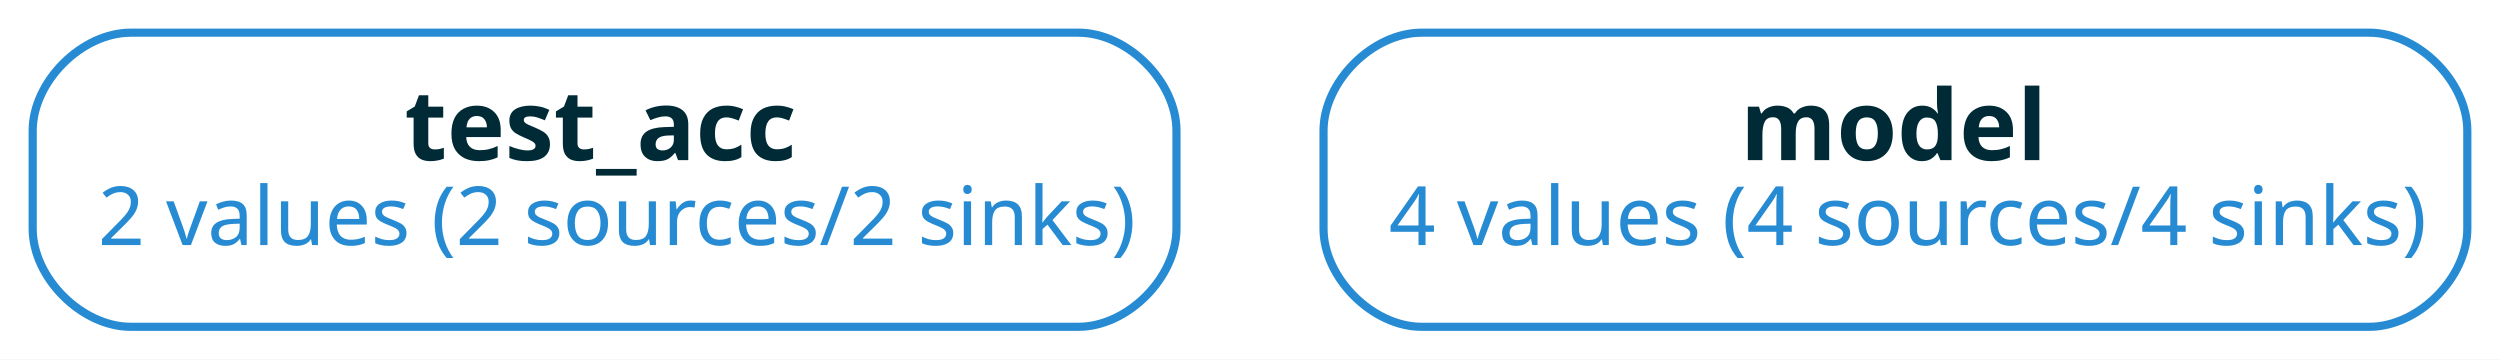
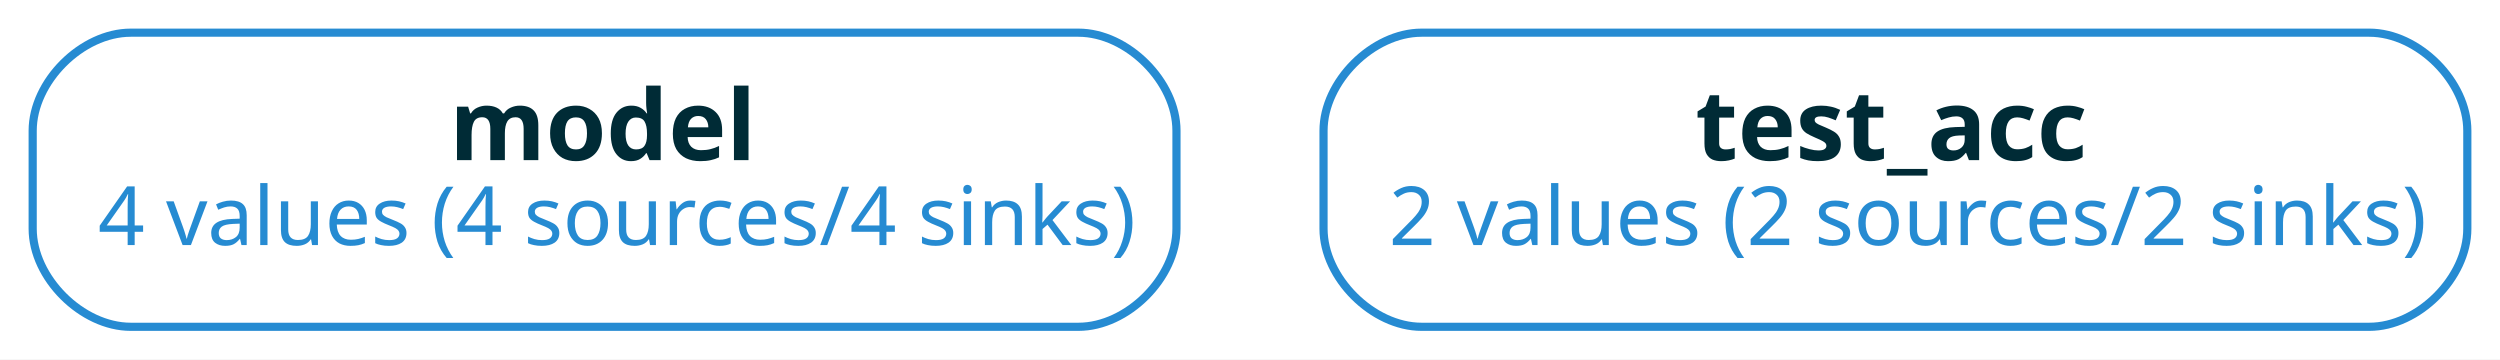
<svg xmlns="http://www.w3.org/2000/svg" width="306pt" height="44pt" viewBox="0.00 0.00 306.00 44.00">
  <g id="graph0" class="graph" transform="scale(1 1) rotate(0) translate(4 40)">
    <polygon fill="white" stroke="transparent" points="-4,4 -4,-40 302,-40 302,4 -4,4" />
    <g id="node1" class="node">
      <path fill="none" stroke="#268bd2" d="M128,-36C128,-36 12,-36 12,-36 6,-36 0,-30 0,-24 0,-24 0,-12 0,-12 0,-6 6,0 12,0 12,0 128,0 128,0 134,0 140,-6 140,-12 140,-12 140,-24 140,-24 140,-30 134,-36 128,-36" />
-       <text text-anchor="start" x="45.5" y="-20.4" font-family="RobotoMono" font-weight="bold" font-size="12.00" fill="#002b36">test_acc</text>
-       <text text-anchor="start" x="8" y="-10" font-family="RobotoMono" font-size="10.00" fill="#268bd2">2 values (2 sources/2 sinks)</text>
+       <text text-anchor="start" x="51" y="-20.4" font-family="RobotoMono" font-weight="bold" font-size="12.00" fill="#002b36">model</text>
+       <text text-anchor="start" x="8" y="-10" font-family="RobotoMono" font-size="10.00" fill="#268bd2">4 values (4 sources/4 sinks)</text>
    </g>
    <g id="node2" class="node">
      <path fill="none" stroke="#268bd2" d="M286,-36C286,-36 170,-36 170,-36 164,-36 158,-30 158,-24 158,-24 158,-12 158,-12 158,-6 164,0 170,0 170,0 286,0 286,0 292,0 298,-6 298,-12 298,-12 298,-24 298,-24 298,-30 292,-36 286,-36" />
-       <text text-anchor="start" x="209" y="-20.4" font-family="RobotoMono" font-weight="bold" font-size="12.00" fill="#002b36">model</text>
-       <text text-anchor="start" x="166" y="-10" font-family="RobotoMono" font-size="10.00" fill="#268bd2">4 values (4 sources/4 sinks)</text>
+       <text text-anchor="start" x="203.5" y="-20.4" font-family="RobotoMono" font-weight="bold" font-size="12.00" fill="#002b36">test_acc</text>
+       <text text-anchor="start" x="166" y="-10" font-family="RobotoMono" font-size="10.00" fill="#268bd2">2 values (2 sources/2 sinks)</text>
    </g>
  </g>
</svg>
